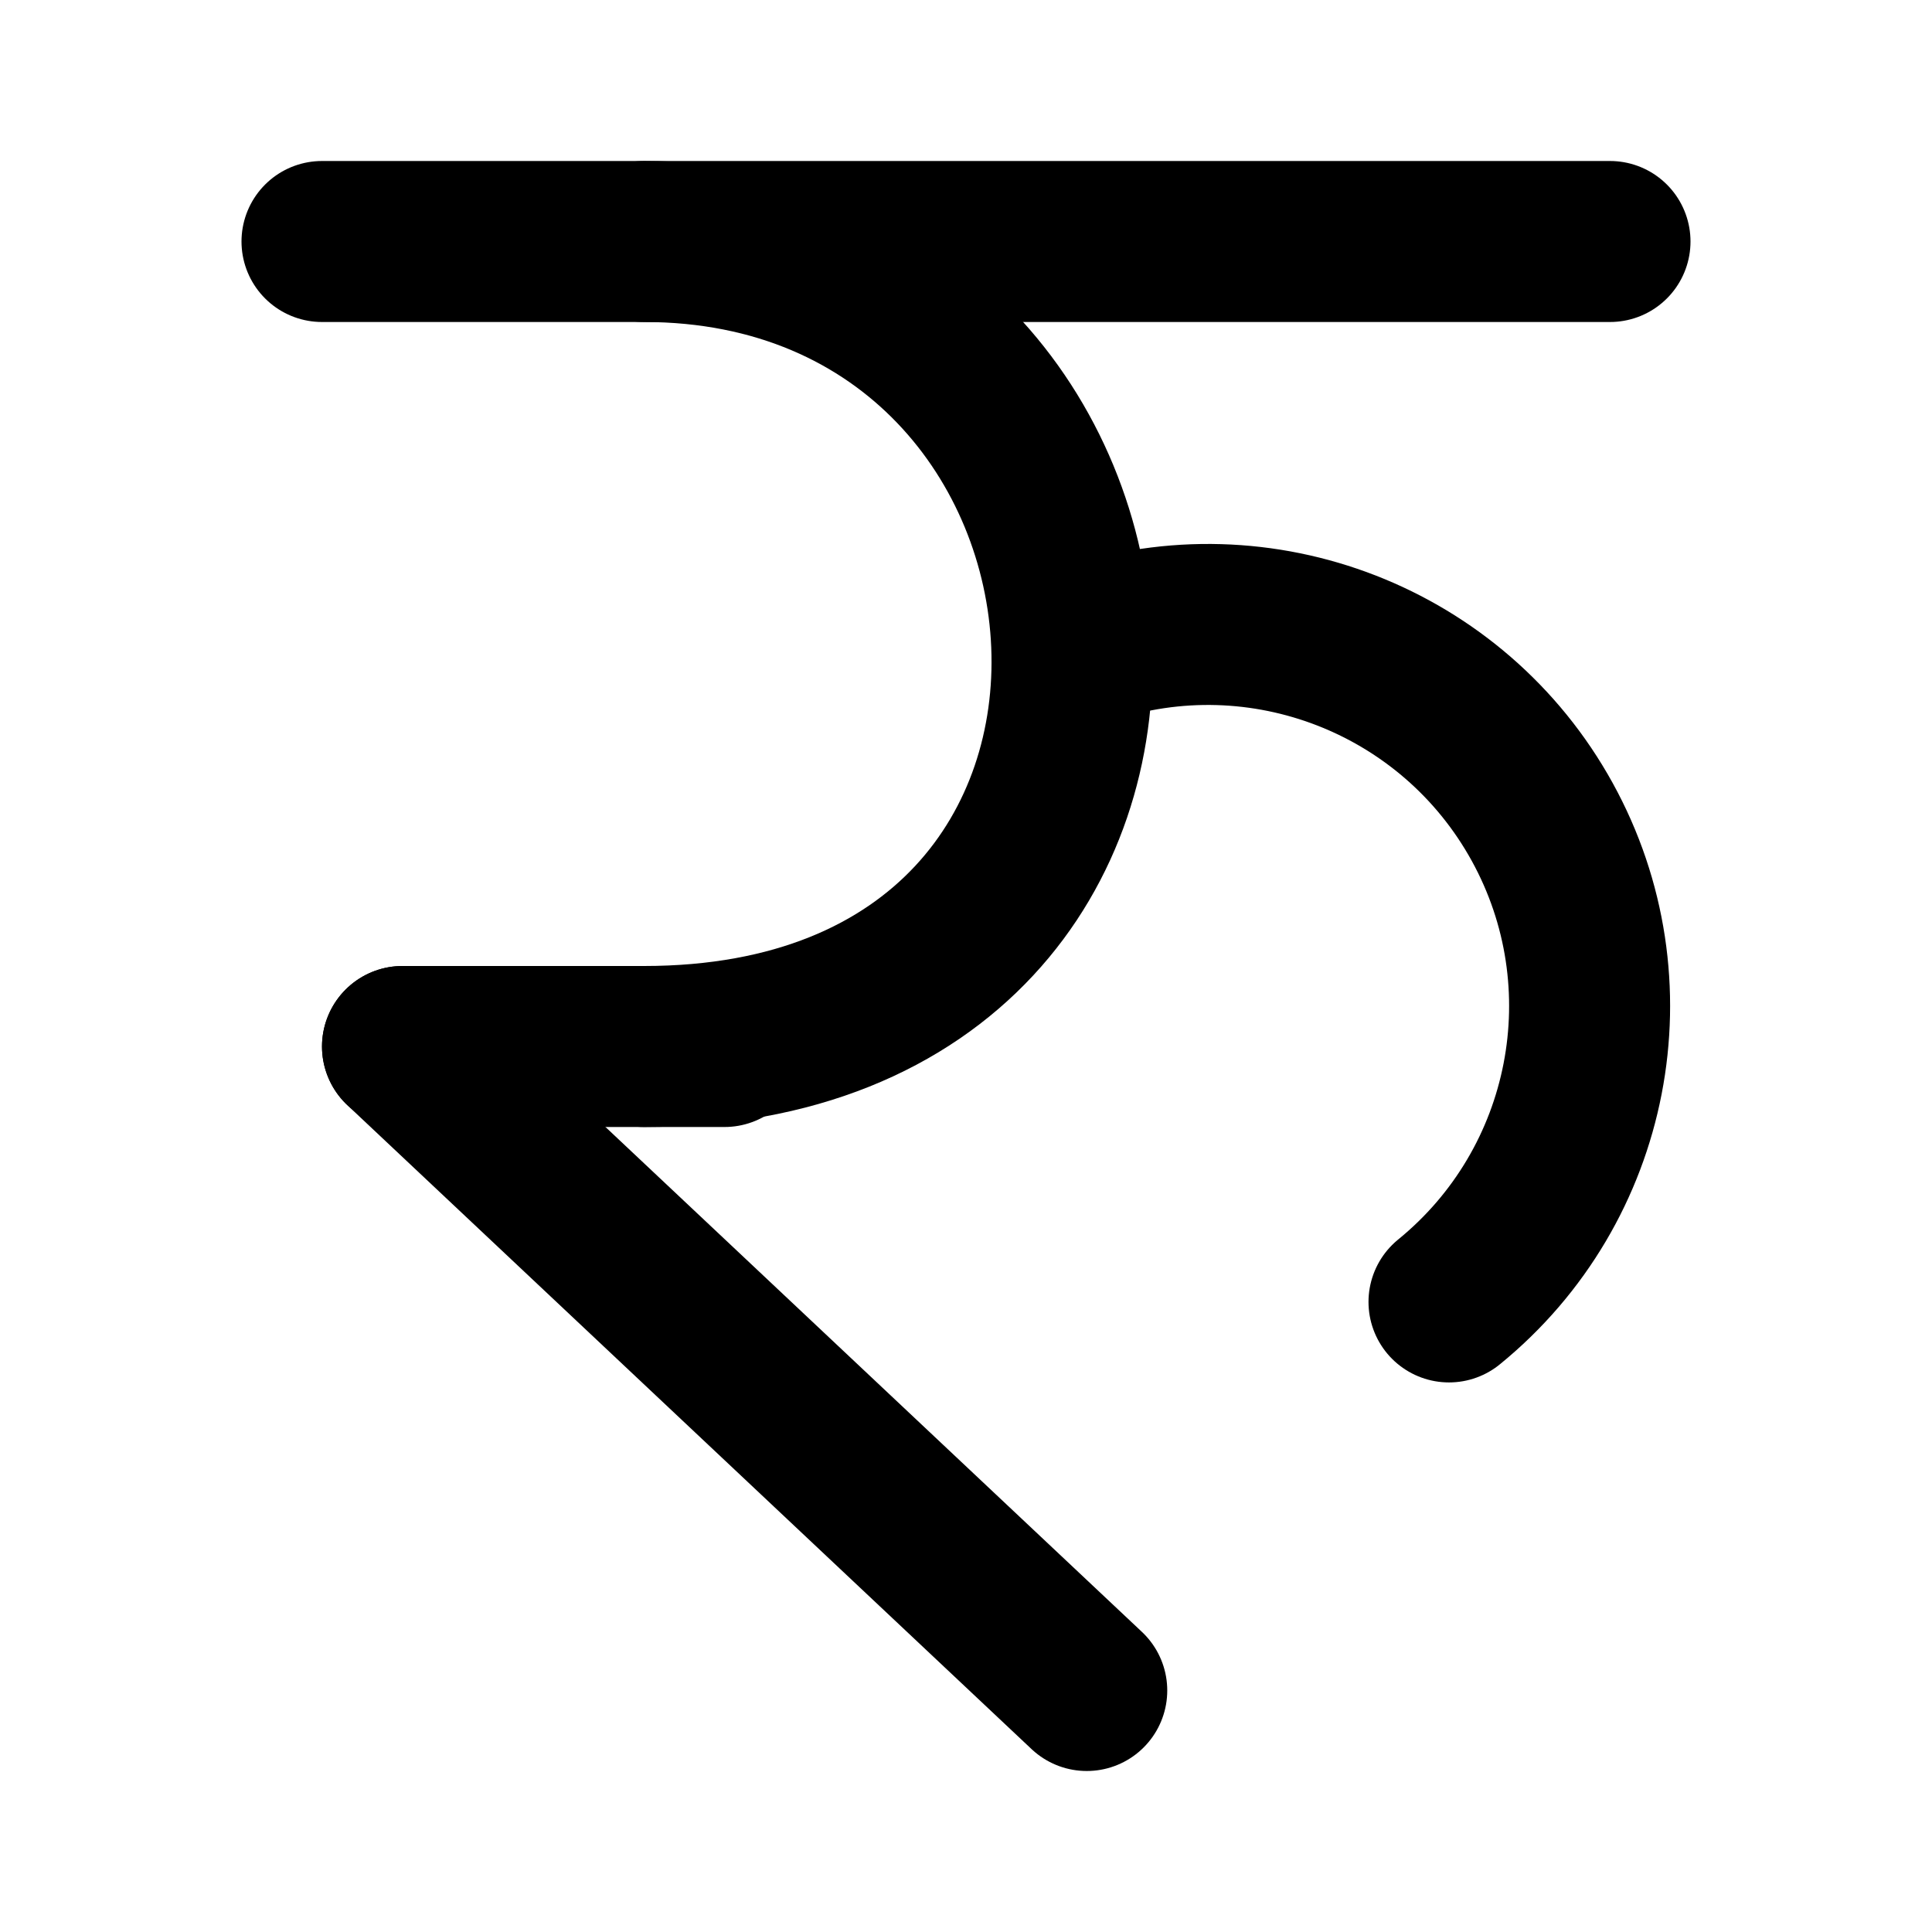
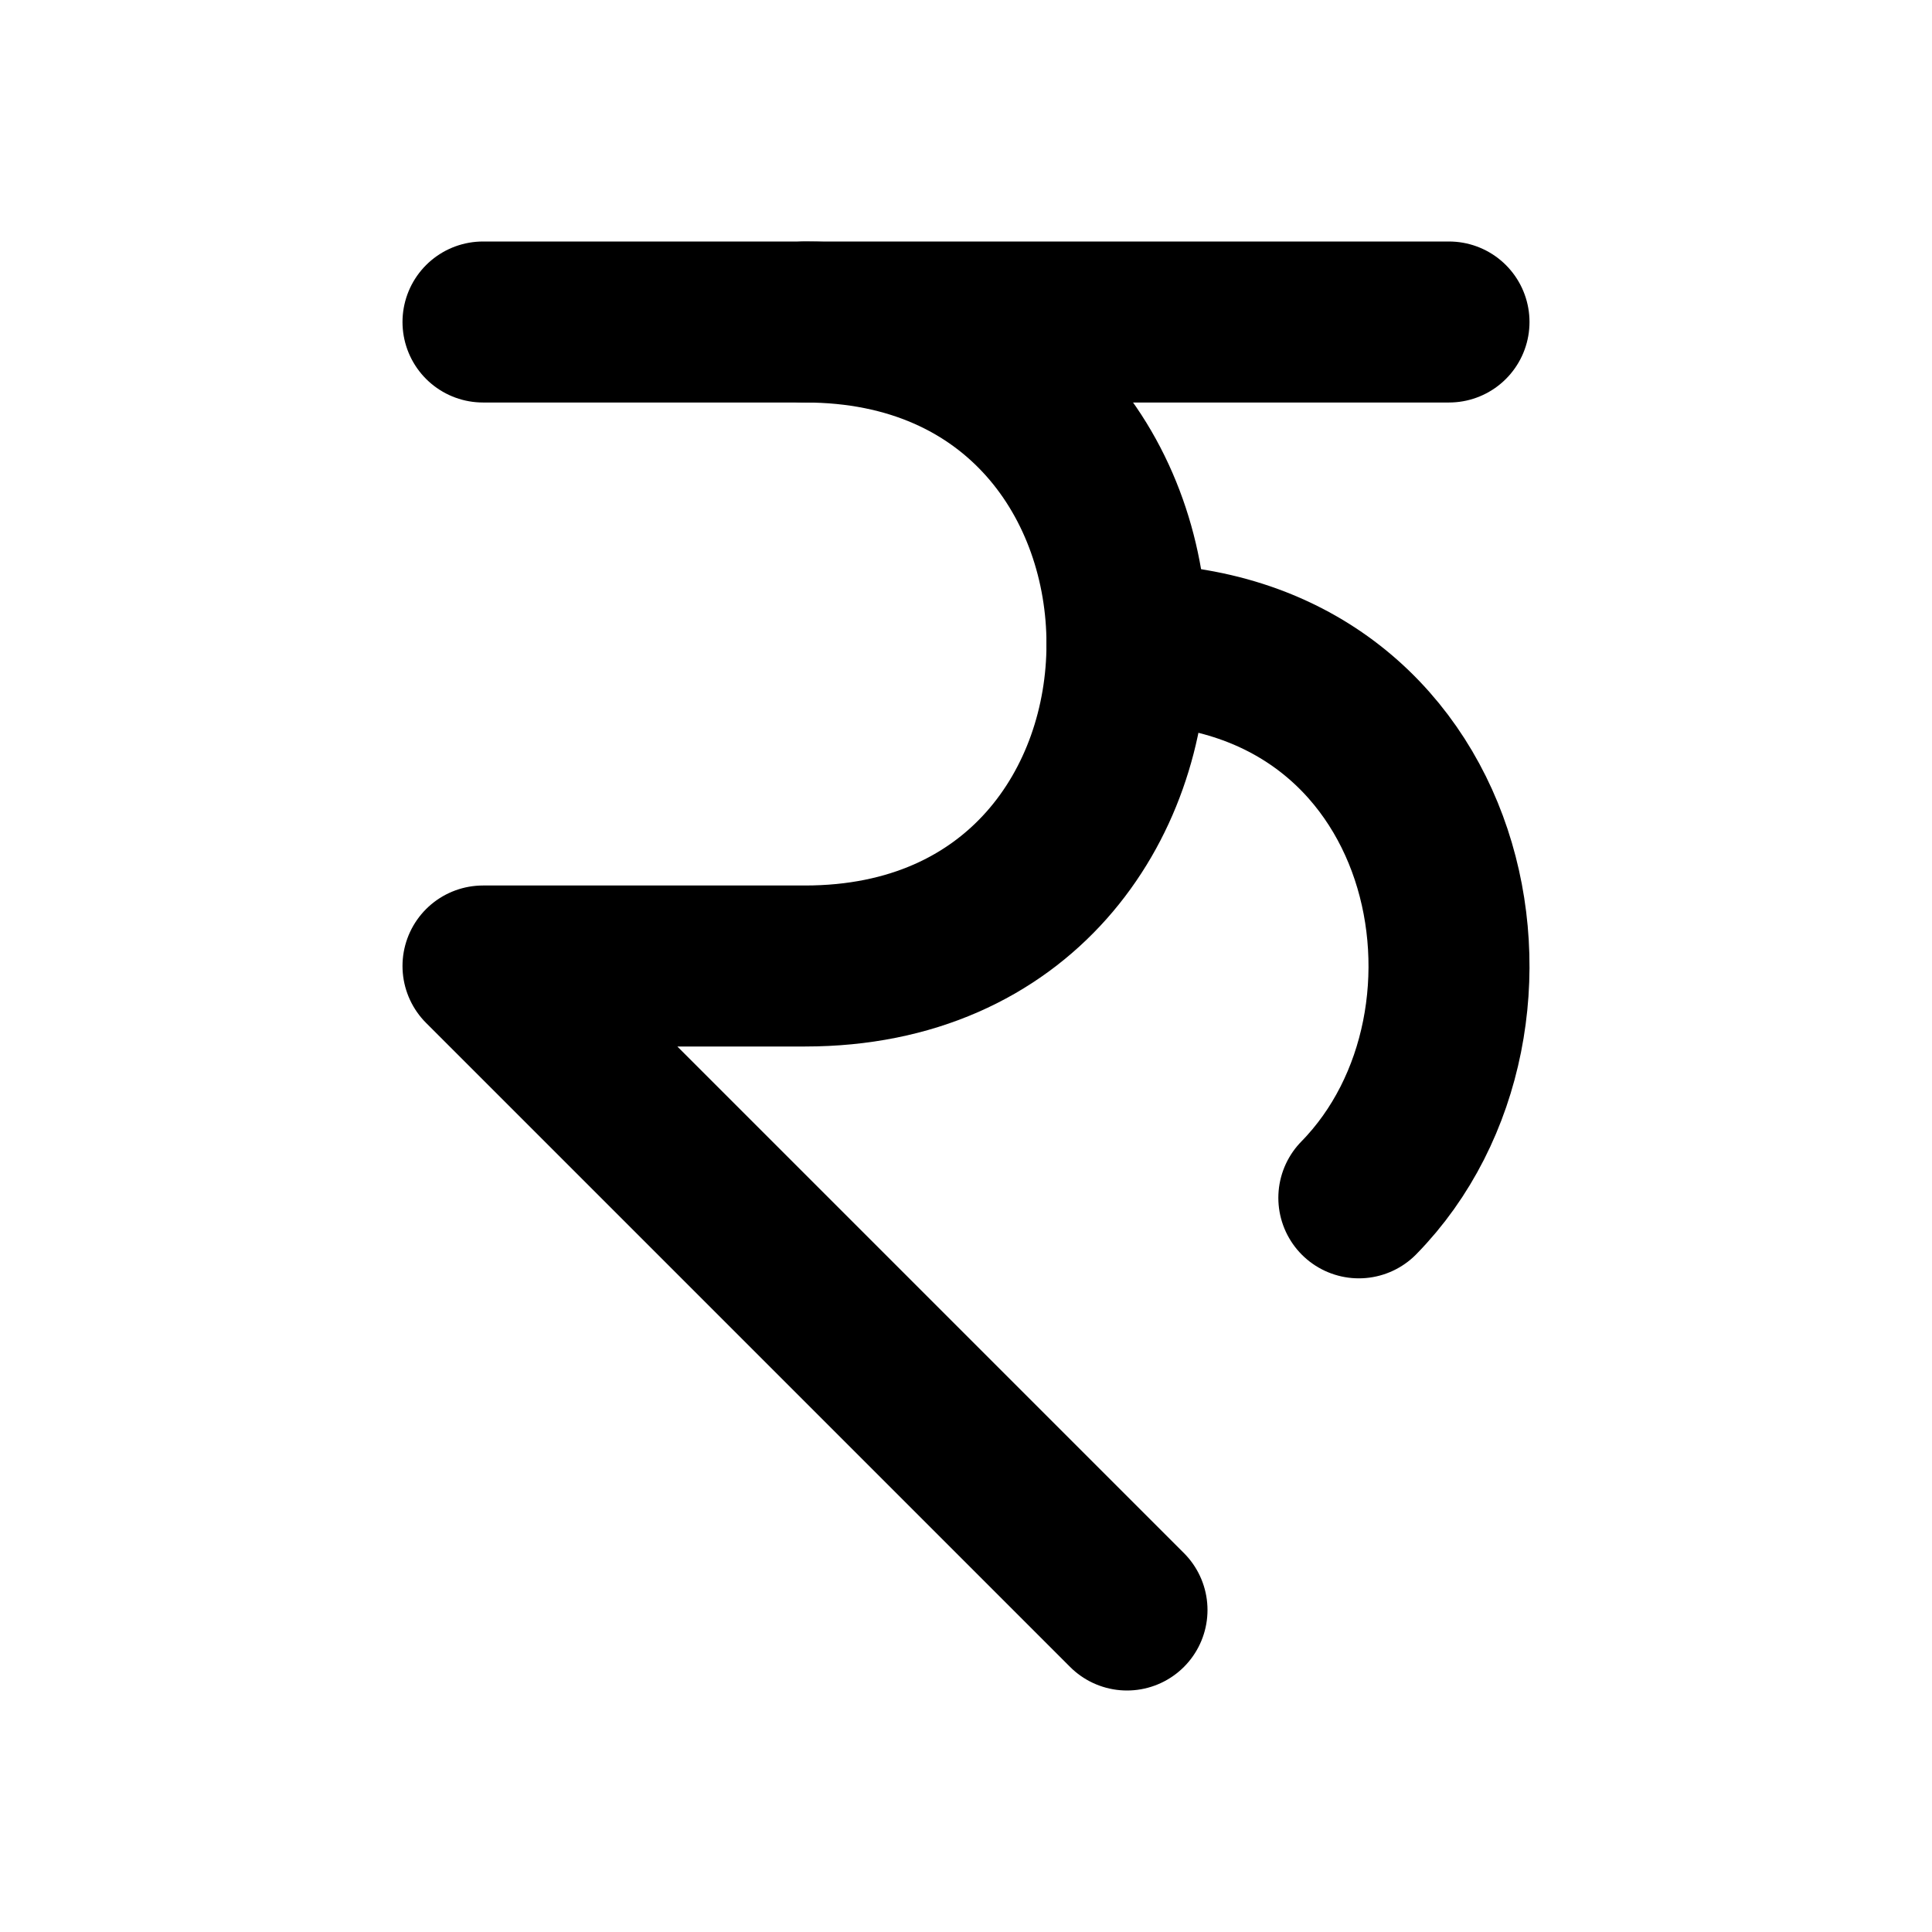
<svg xmlns="http://www.w3.org/2000/svg" class="lucide lucide-nepali-rupee" width="24" height="24" viewBox="0 0 24 24" fill="none" stroke="currentColor" stroke-width="2" stroke-linecap="round" stroke-linejoin="round">
-   <path d="M18 16.173A4.74 4.74 0 0 0 13.496 8.005" />
-   <path d="M4 3h16" />
-   <path d="M5 13l8.5 8" />
-   <path d="M5 13h4" />
-   <path d="M8 13C15.5 13 14.667 3 8 3" />
+   <path d="M14 20l-8 -8h4c5.333 0 5.333 -8 0 -8" />
+   <path d="M14 8c4.078 0 5.038 4.678 2.88 6.88" />
+   <path d="M6 4h12" />
</svg>
